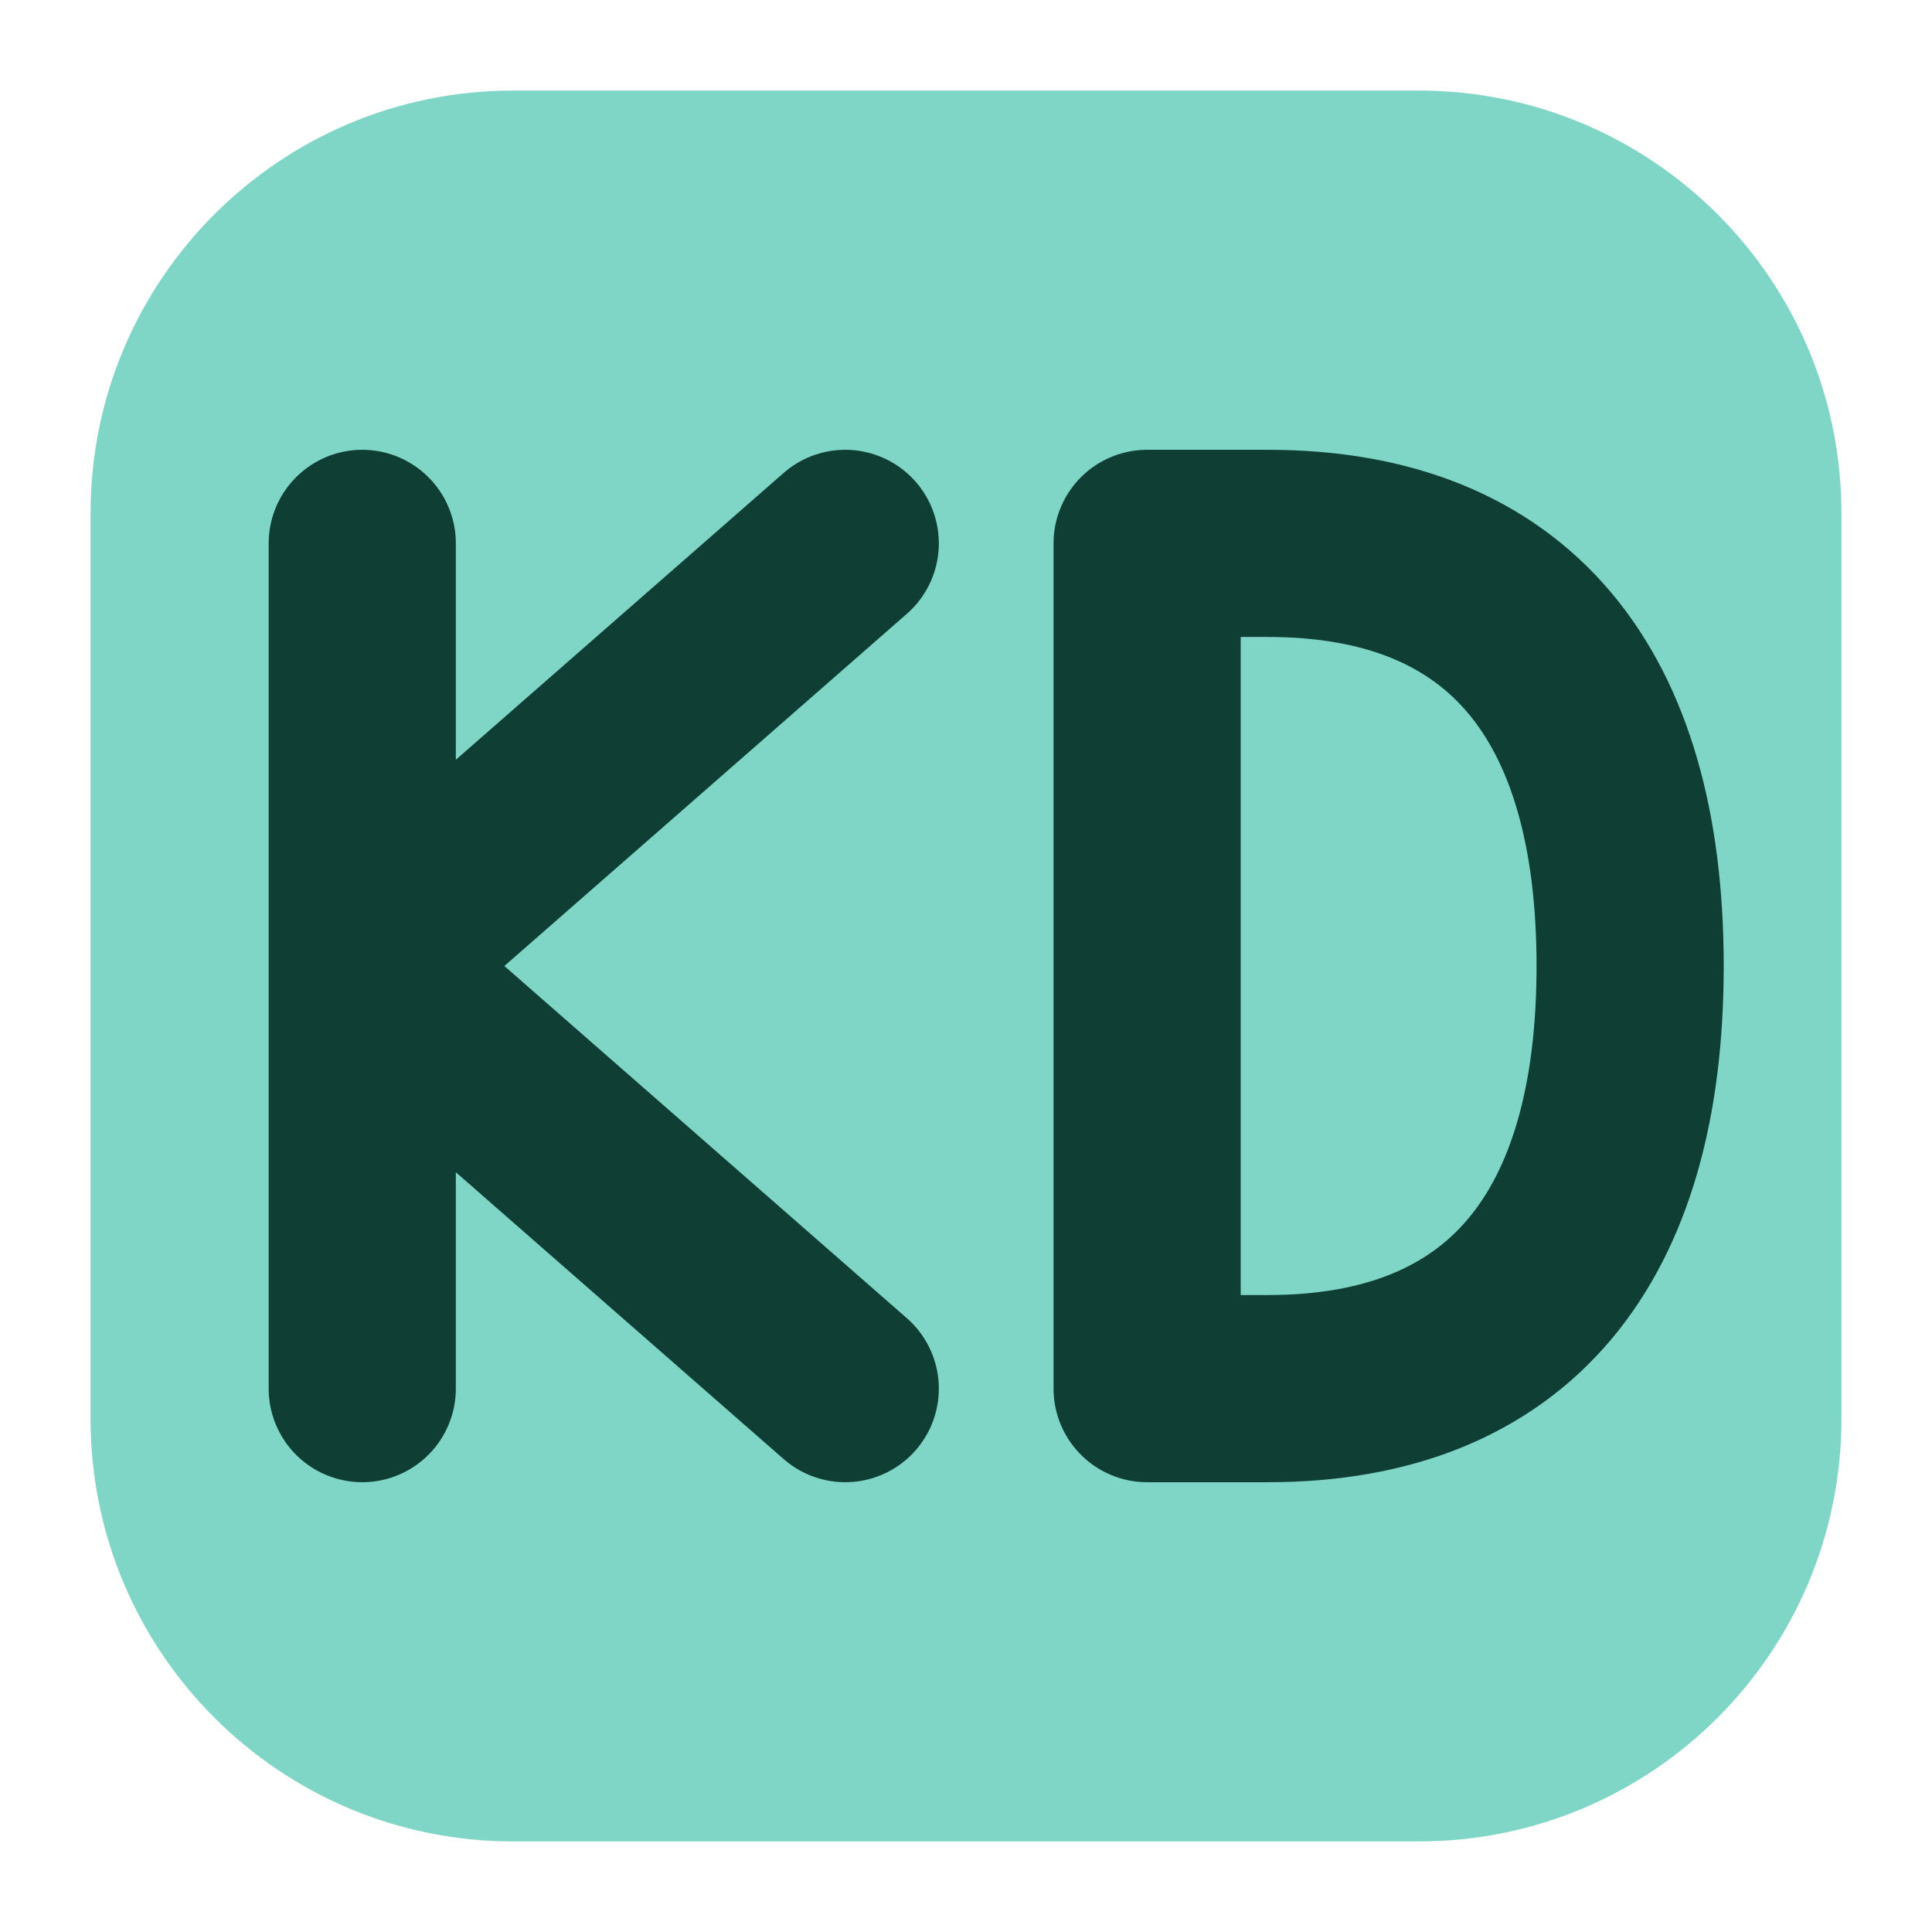
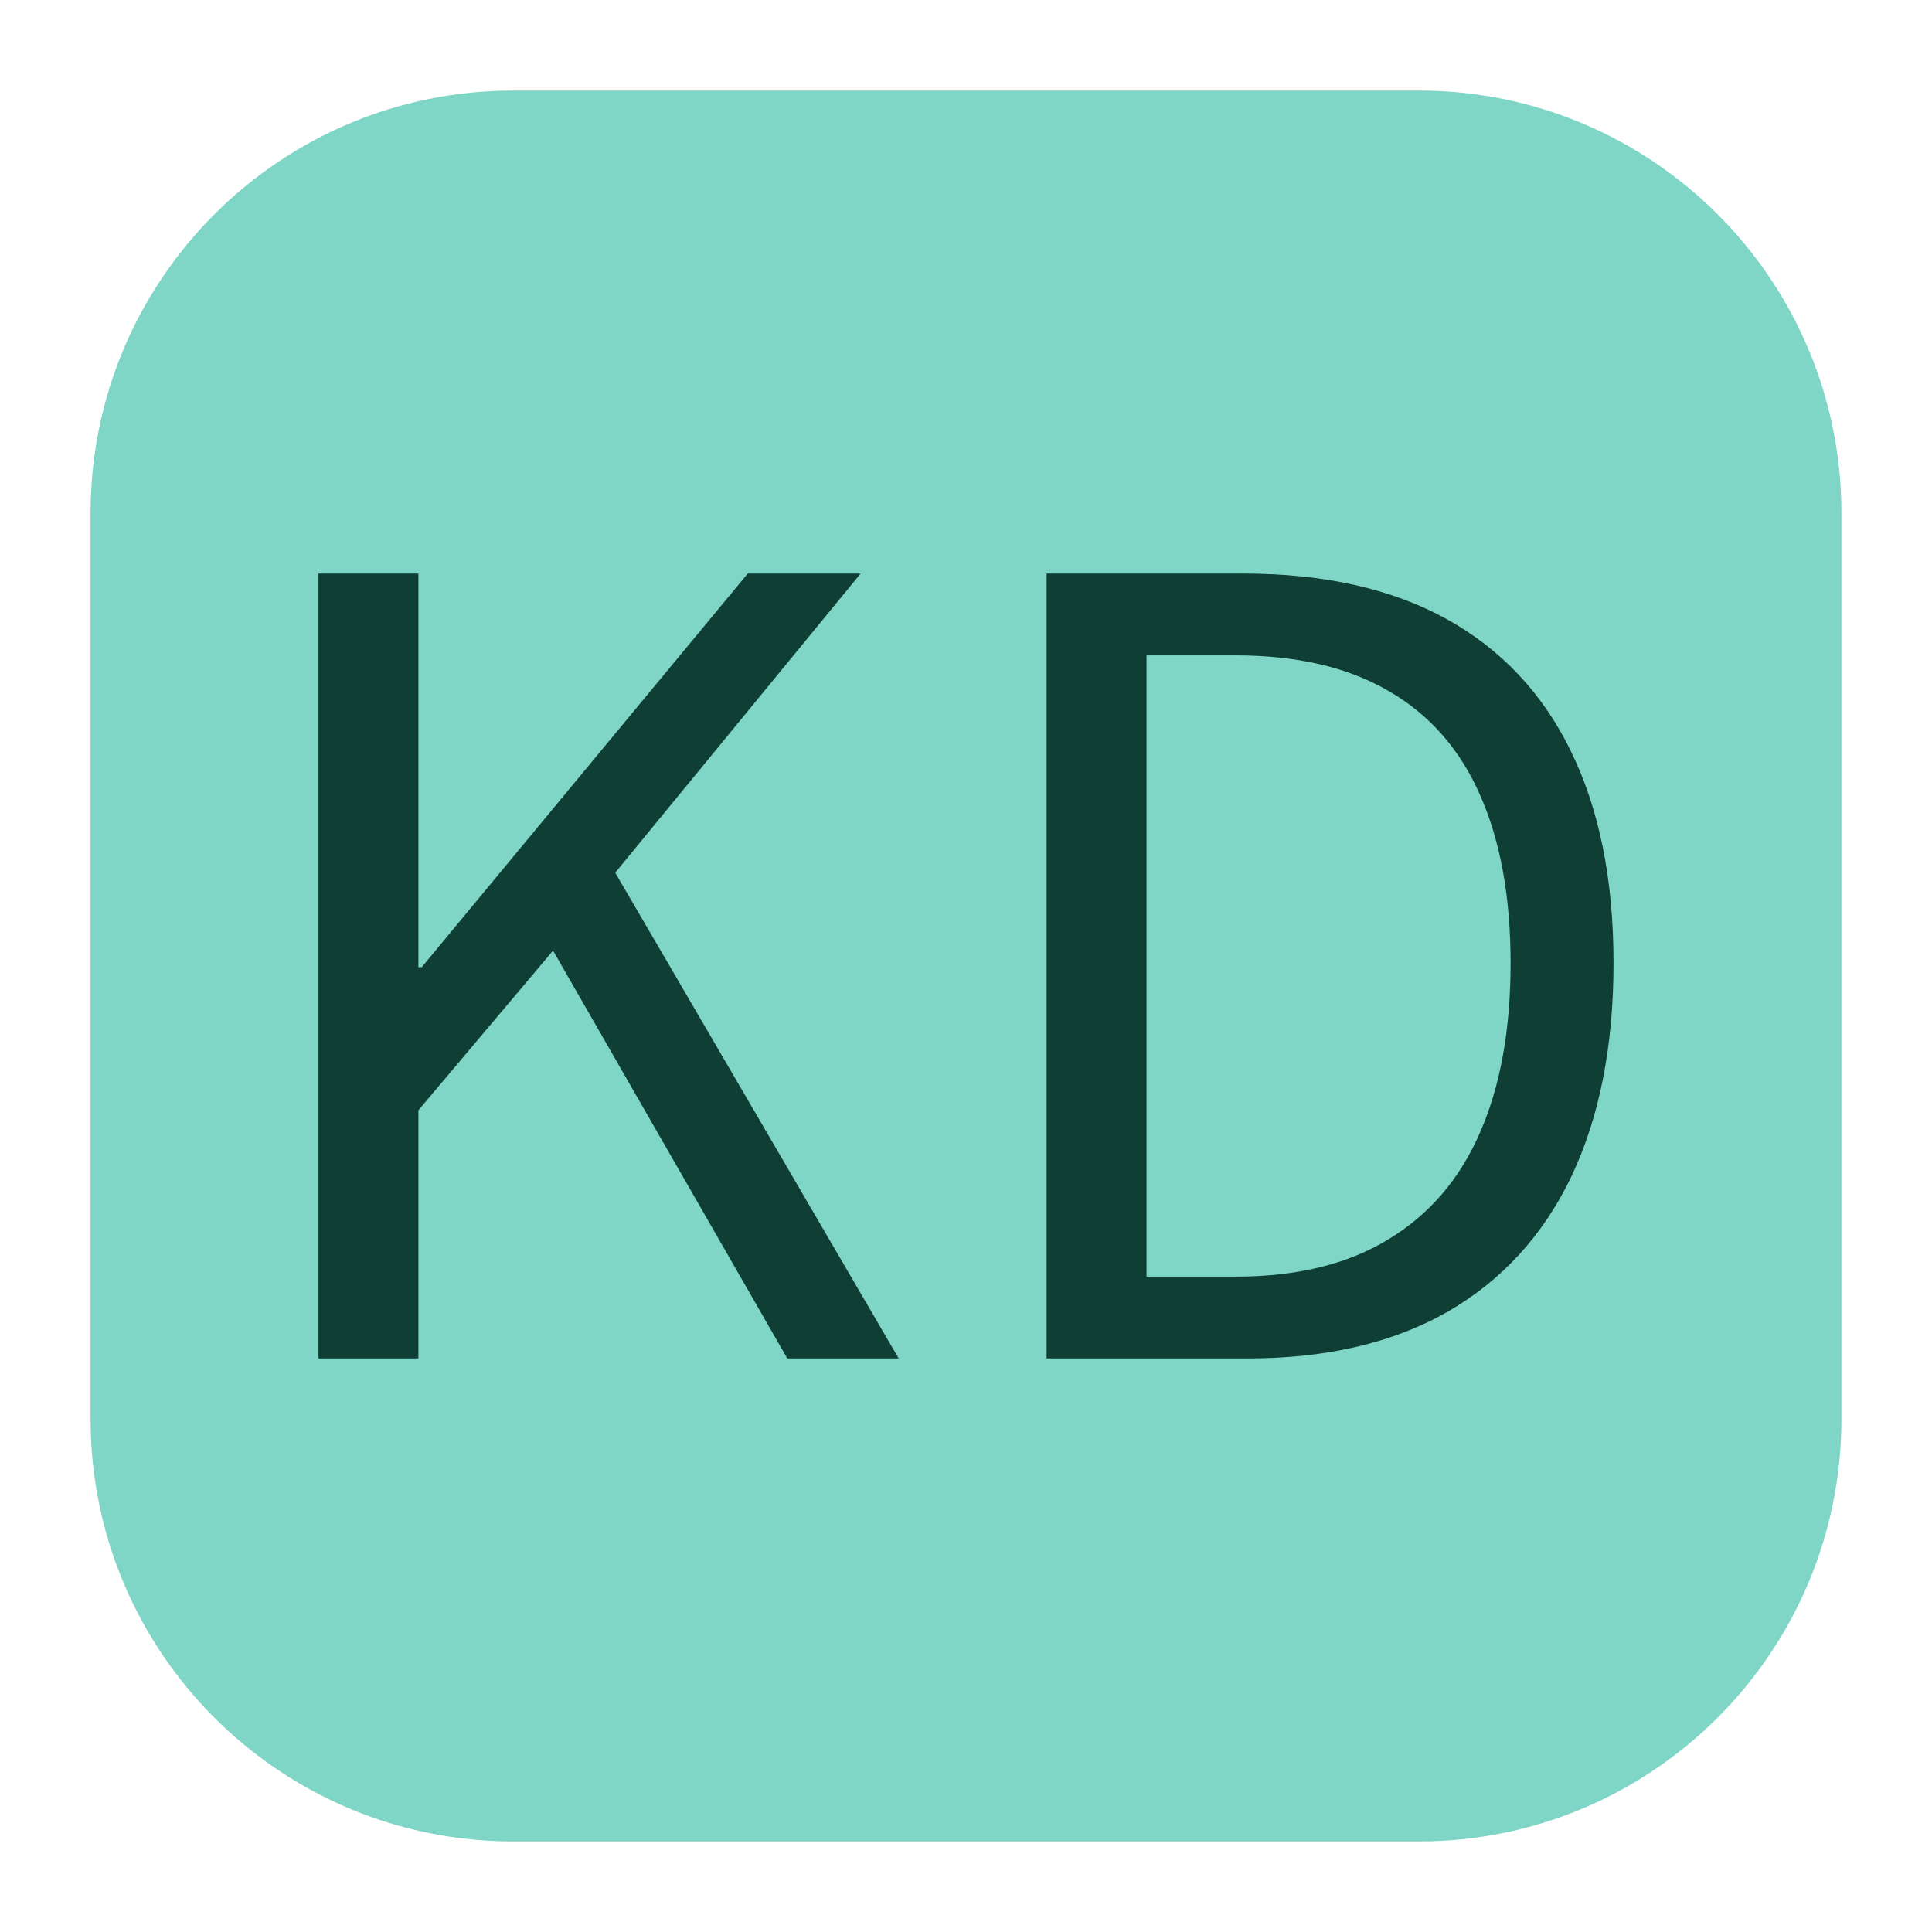
<svg xmlns="http://www.w3.org/2000/svg" viewBox="0 0 64 64">
  <rect x="3" y="3" width="58" height="58" rx="14" fill="#7fd6c6" />
-   <path d="M12 18v28M12 32l16-14M12 32l16 14M38 18h4c8 0 12 5 12 14s-4 14-12 14h-4z" fill="none" stroke="#0f3f34" stroke-linecap="round" stroke-linejoin="round" stroke-width="6.2" />
+   <path d="M10.55 45V19H13.86V32.04H13.97L24.77 19H28.51L20.38 28.91L29.77 45H26.08L18.32 31.49L13.86 36.78V45ZM34.67 45V19H41.19Q45.18 19 47.91 20.5Q50.64 22.01 52.04 24.89Q53.45 27.77 53.45 31.9Q53.45 36.02 52.06 38.96Q50.66 41.89 47.96 43.45Q45.25 45 41.34 45ZM37.98 42.29H40.93Q43.98 42.29 46 41.05Q48.03 39.82 49.03 37.51Q50.04 35.2 50.04 31.9Q50.04 28.62 49.03 26.34Q48.03 24.06 46 22.89Q43.98 21.71 40.93 21.71H37.98Z" fill="#0f3f34" />
</svg>
